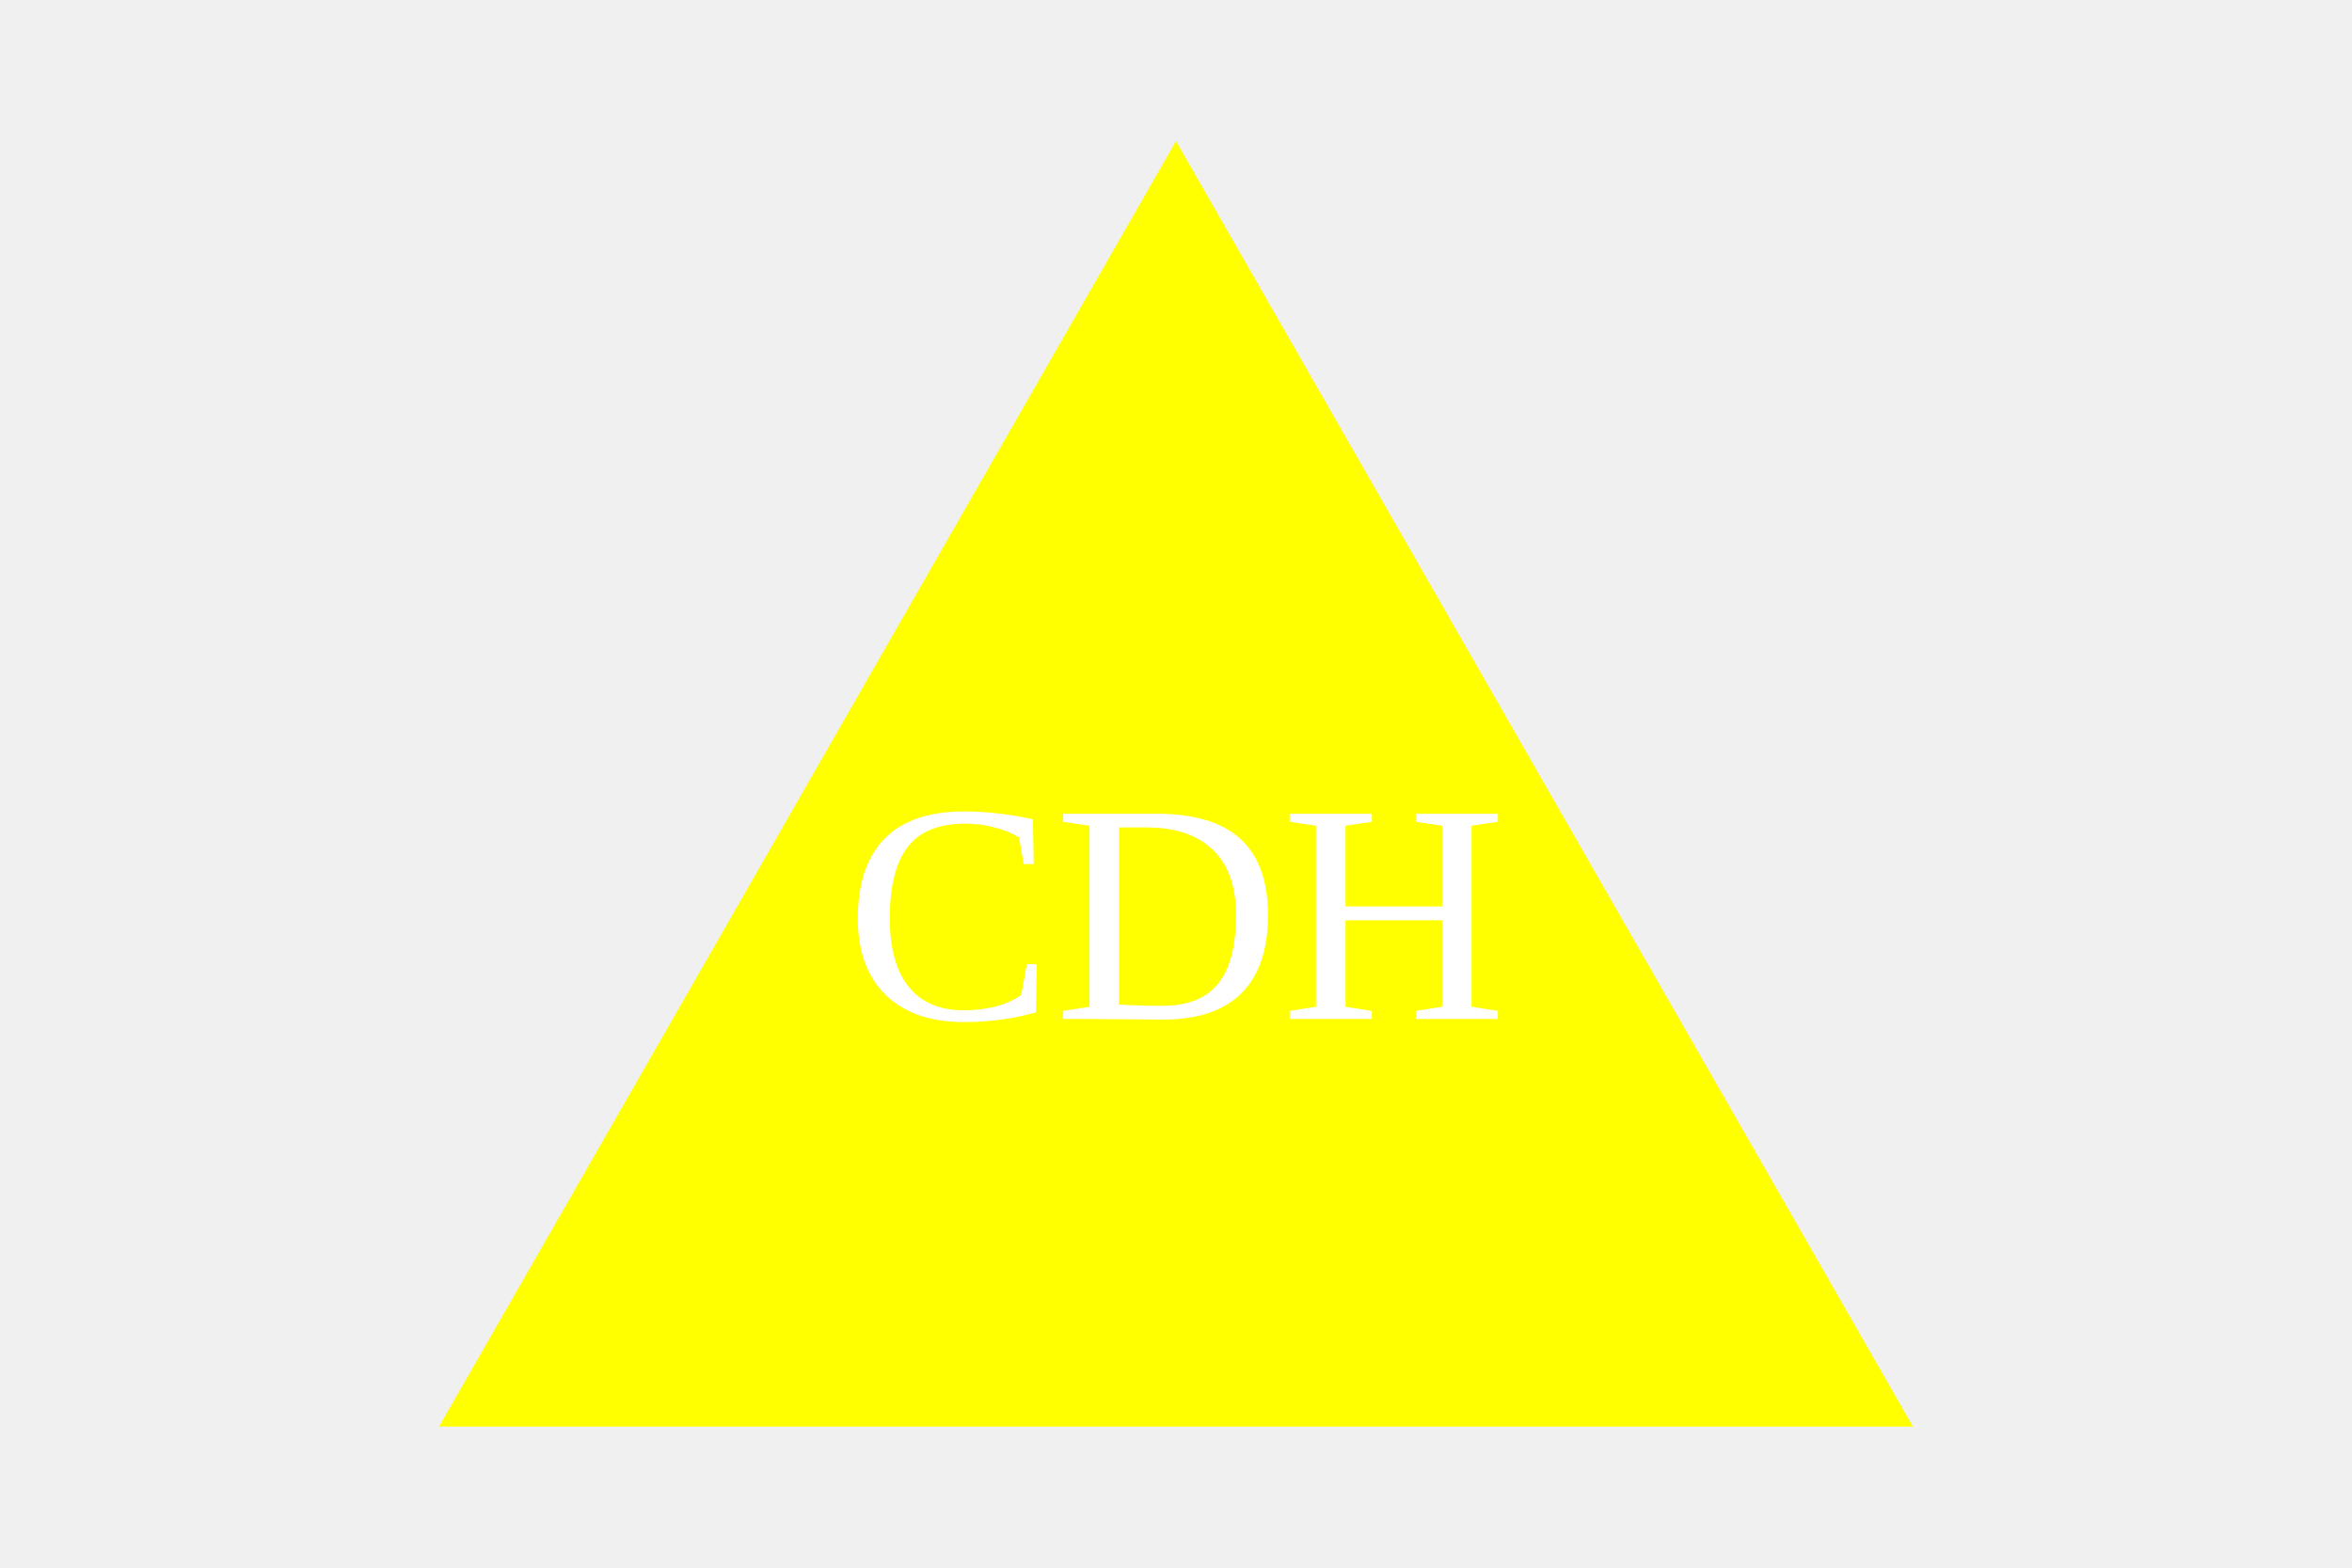
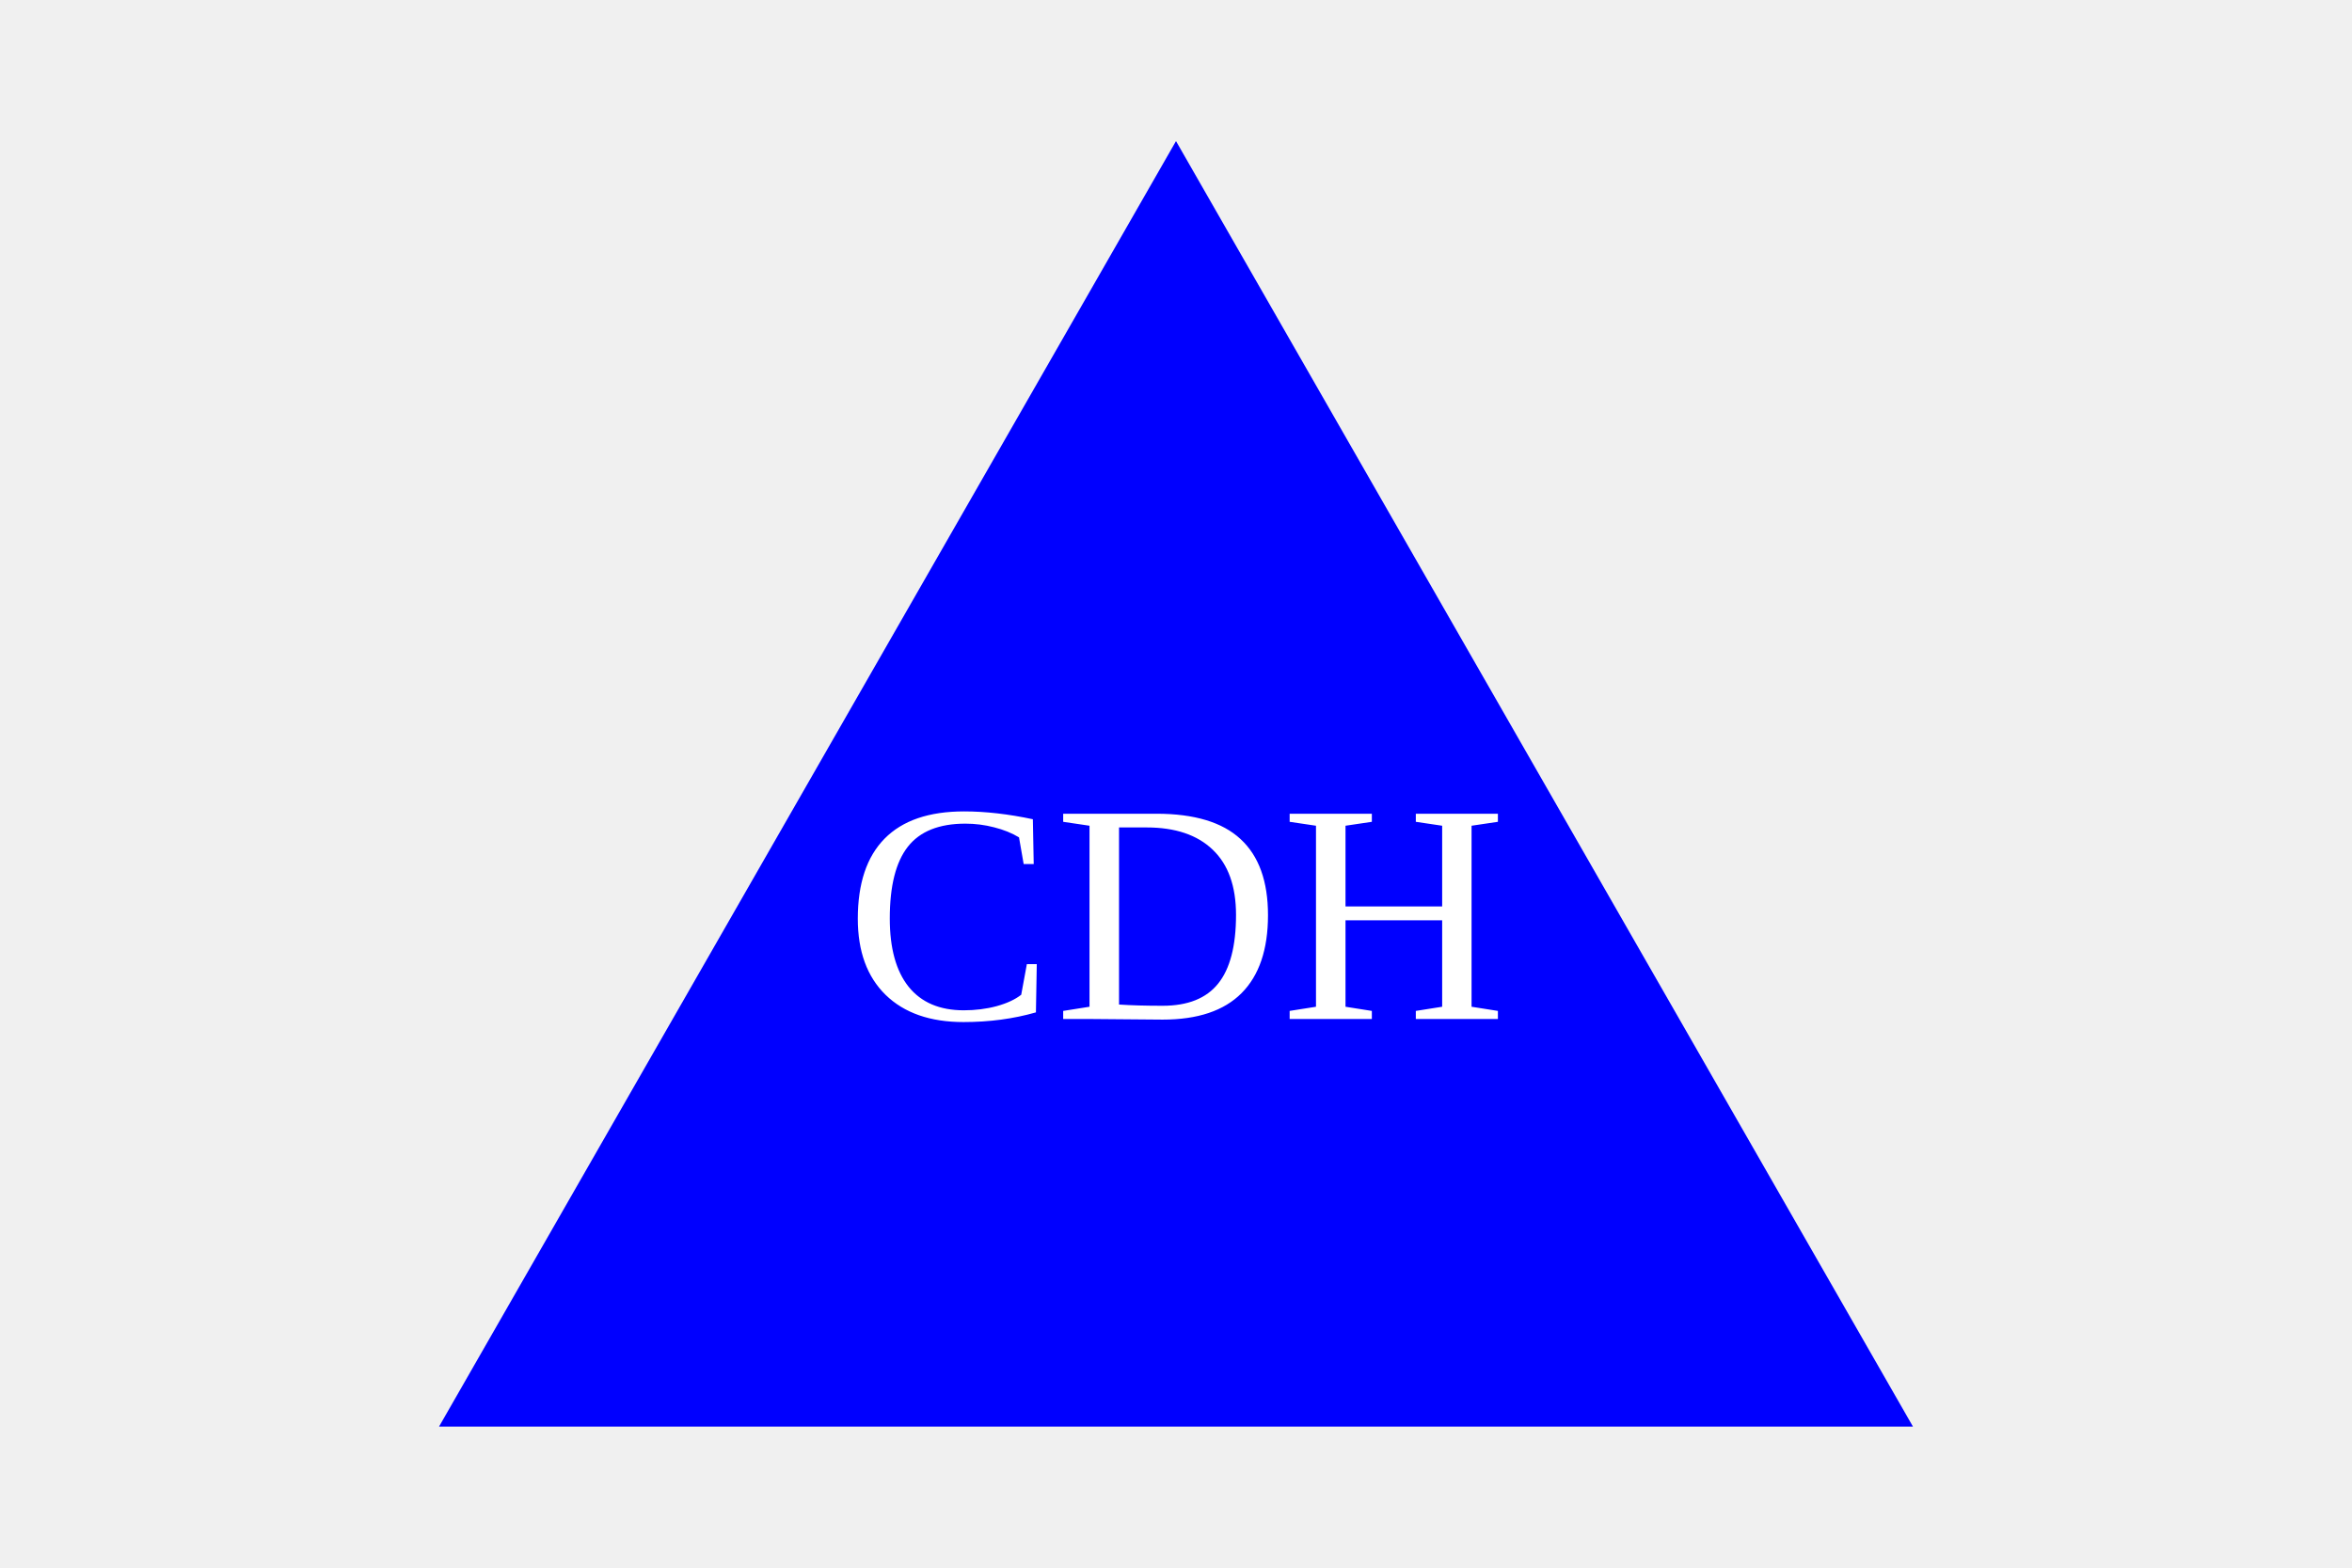
<svg xmlns="http://www.w3.org/2000/svg" version="1.1" width="300" height="200">
-   <g>Triangle<polygon points="150, 18 244, 182 56, 182" fill="yellow" />
+   <g>Triangle<polygon points="150, 18 244, 182 56, 182" fill="blue" />
    <text x="150" y="130" text-anchor="middle" font-size="40" fill="white">CDH</text>
  </g>
</svg>
